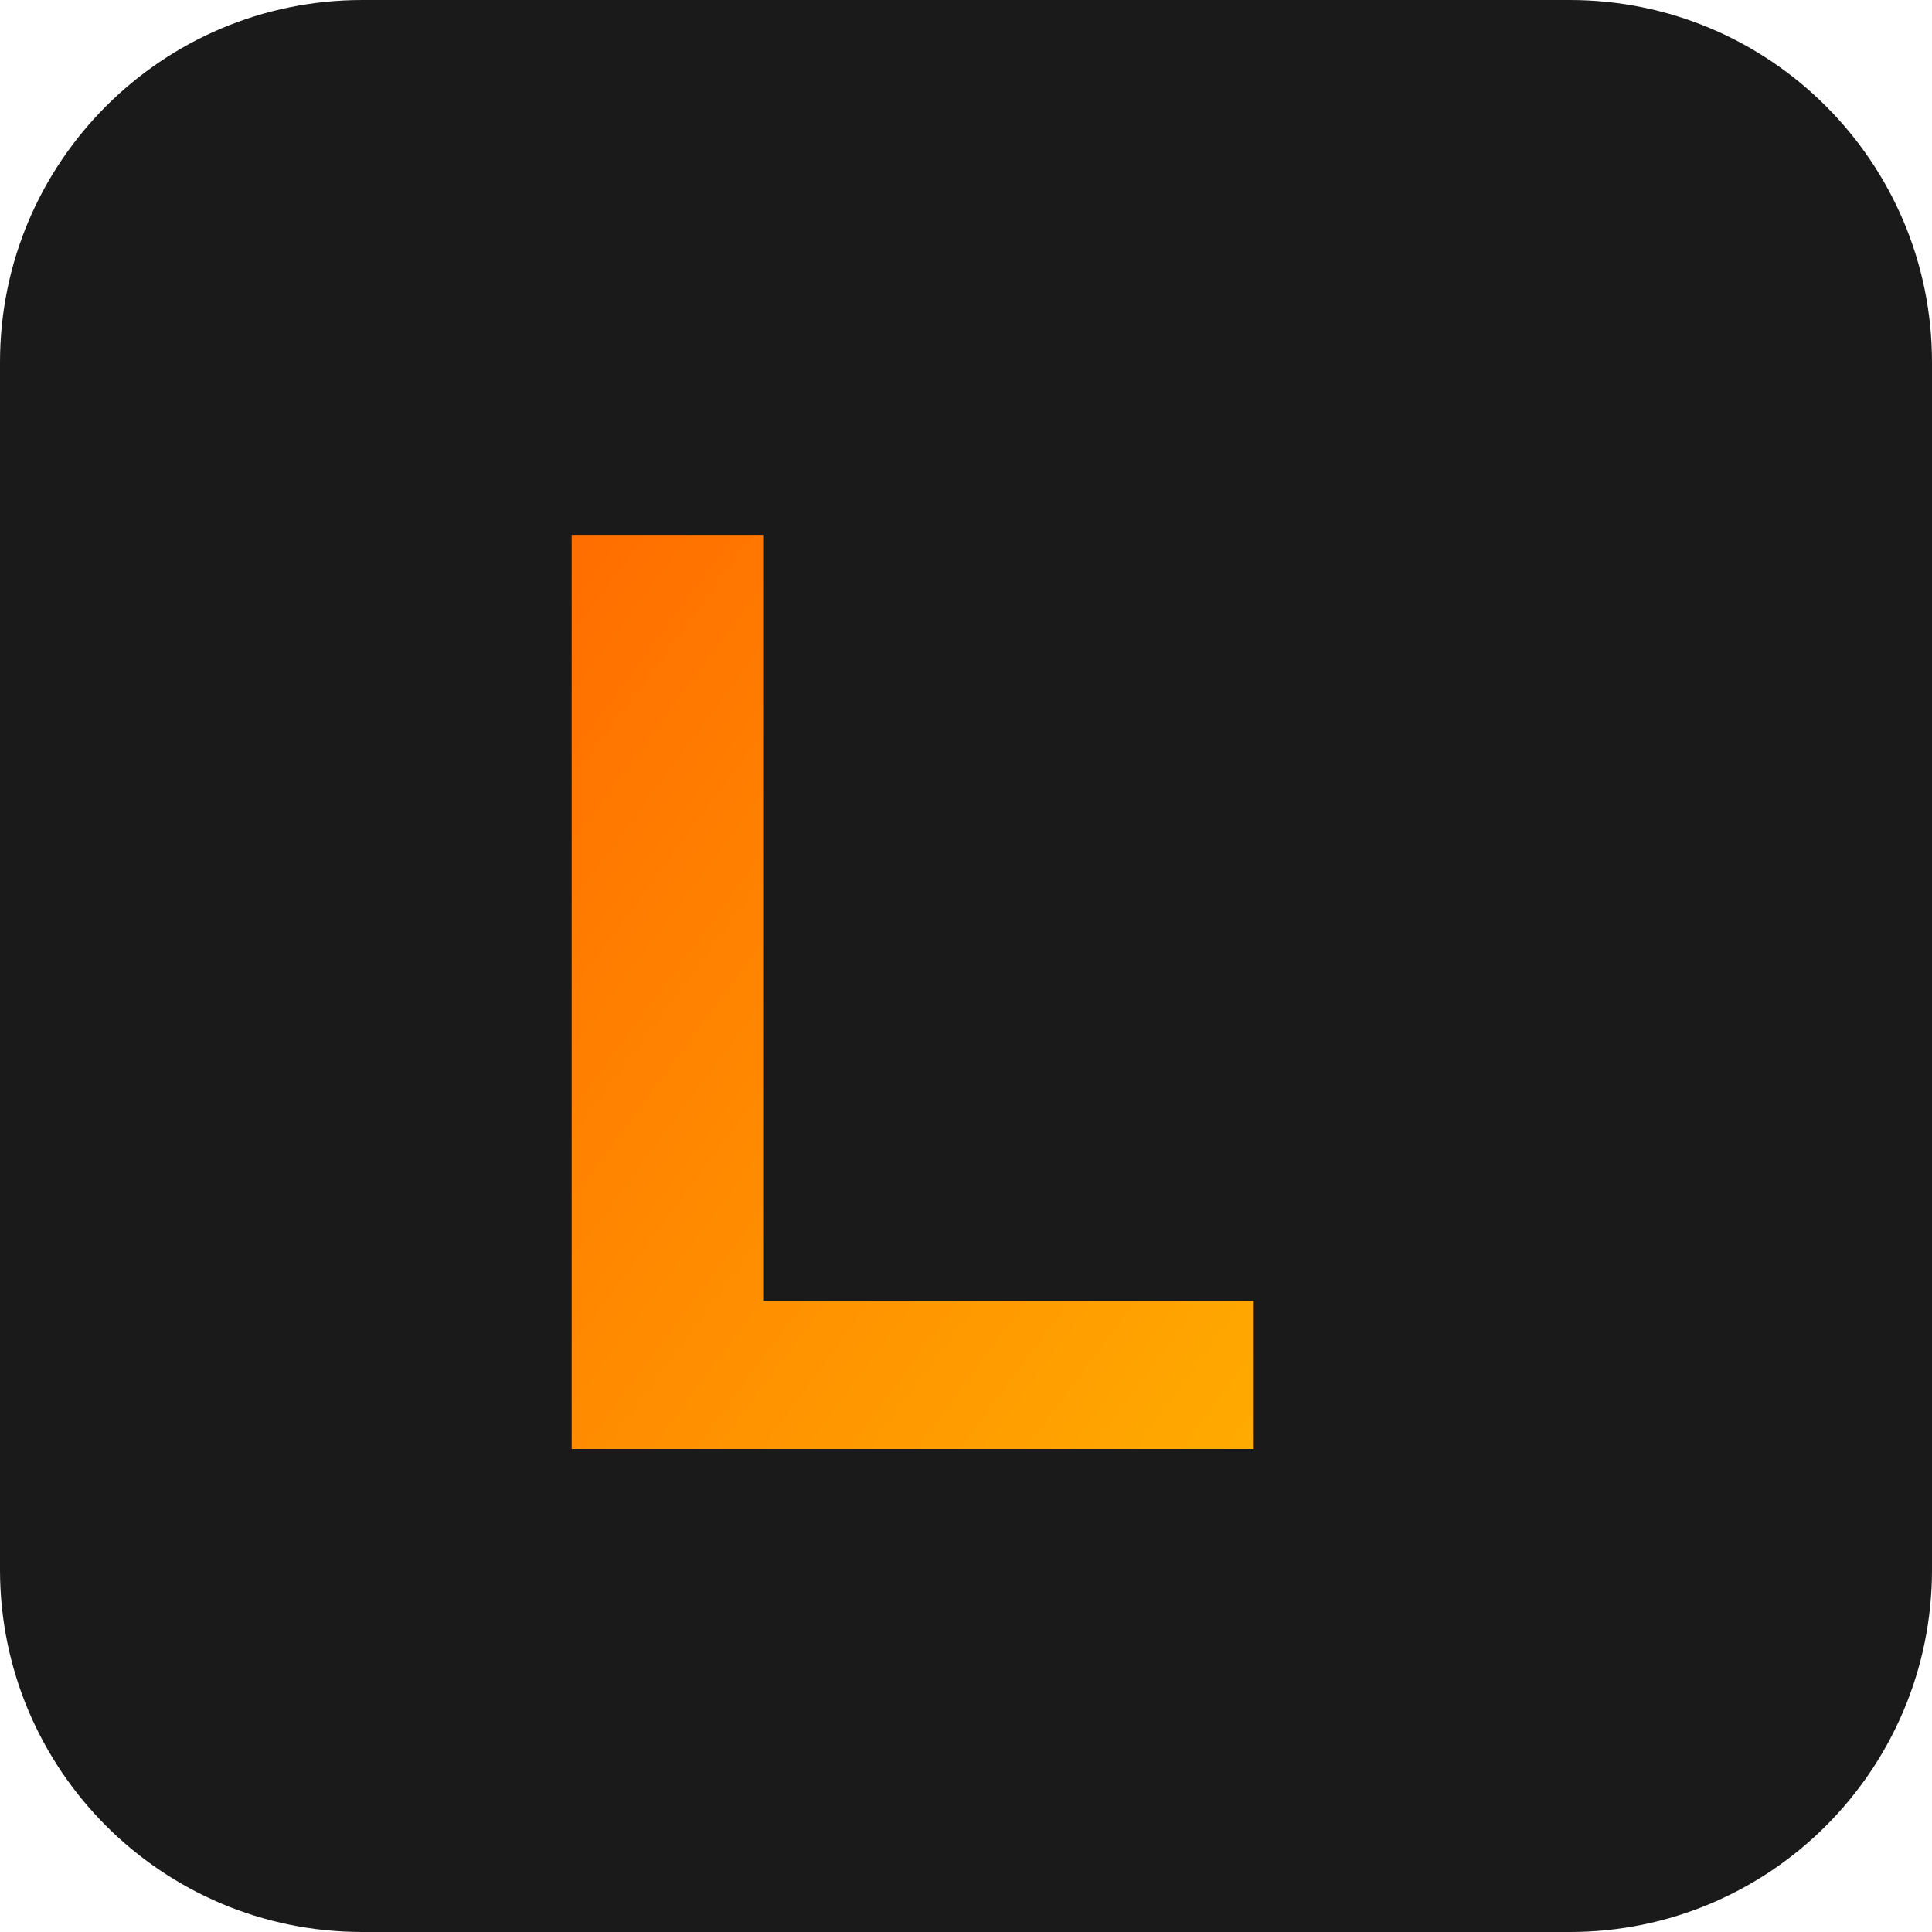
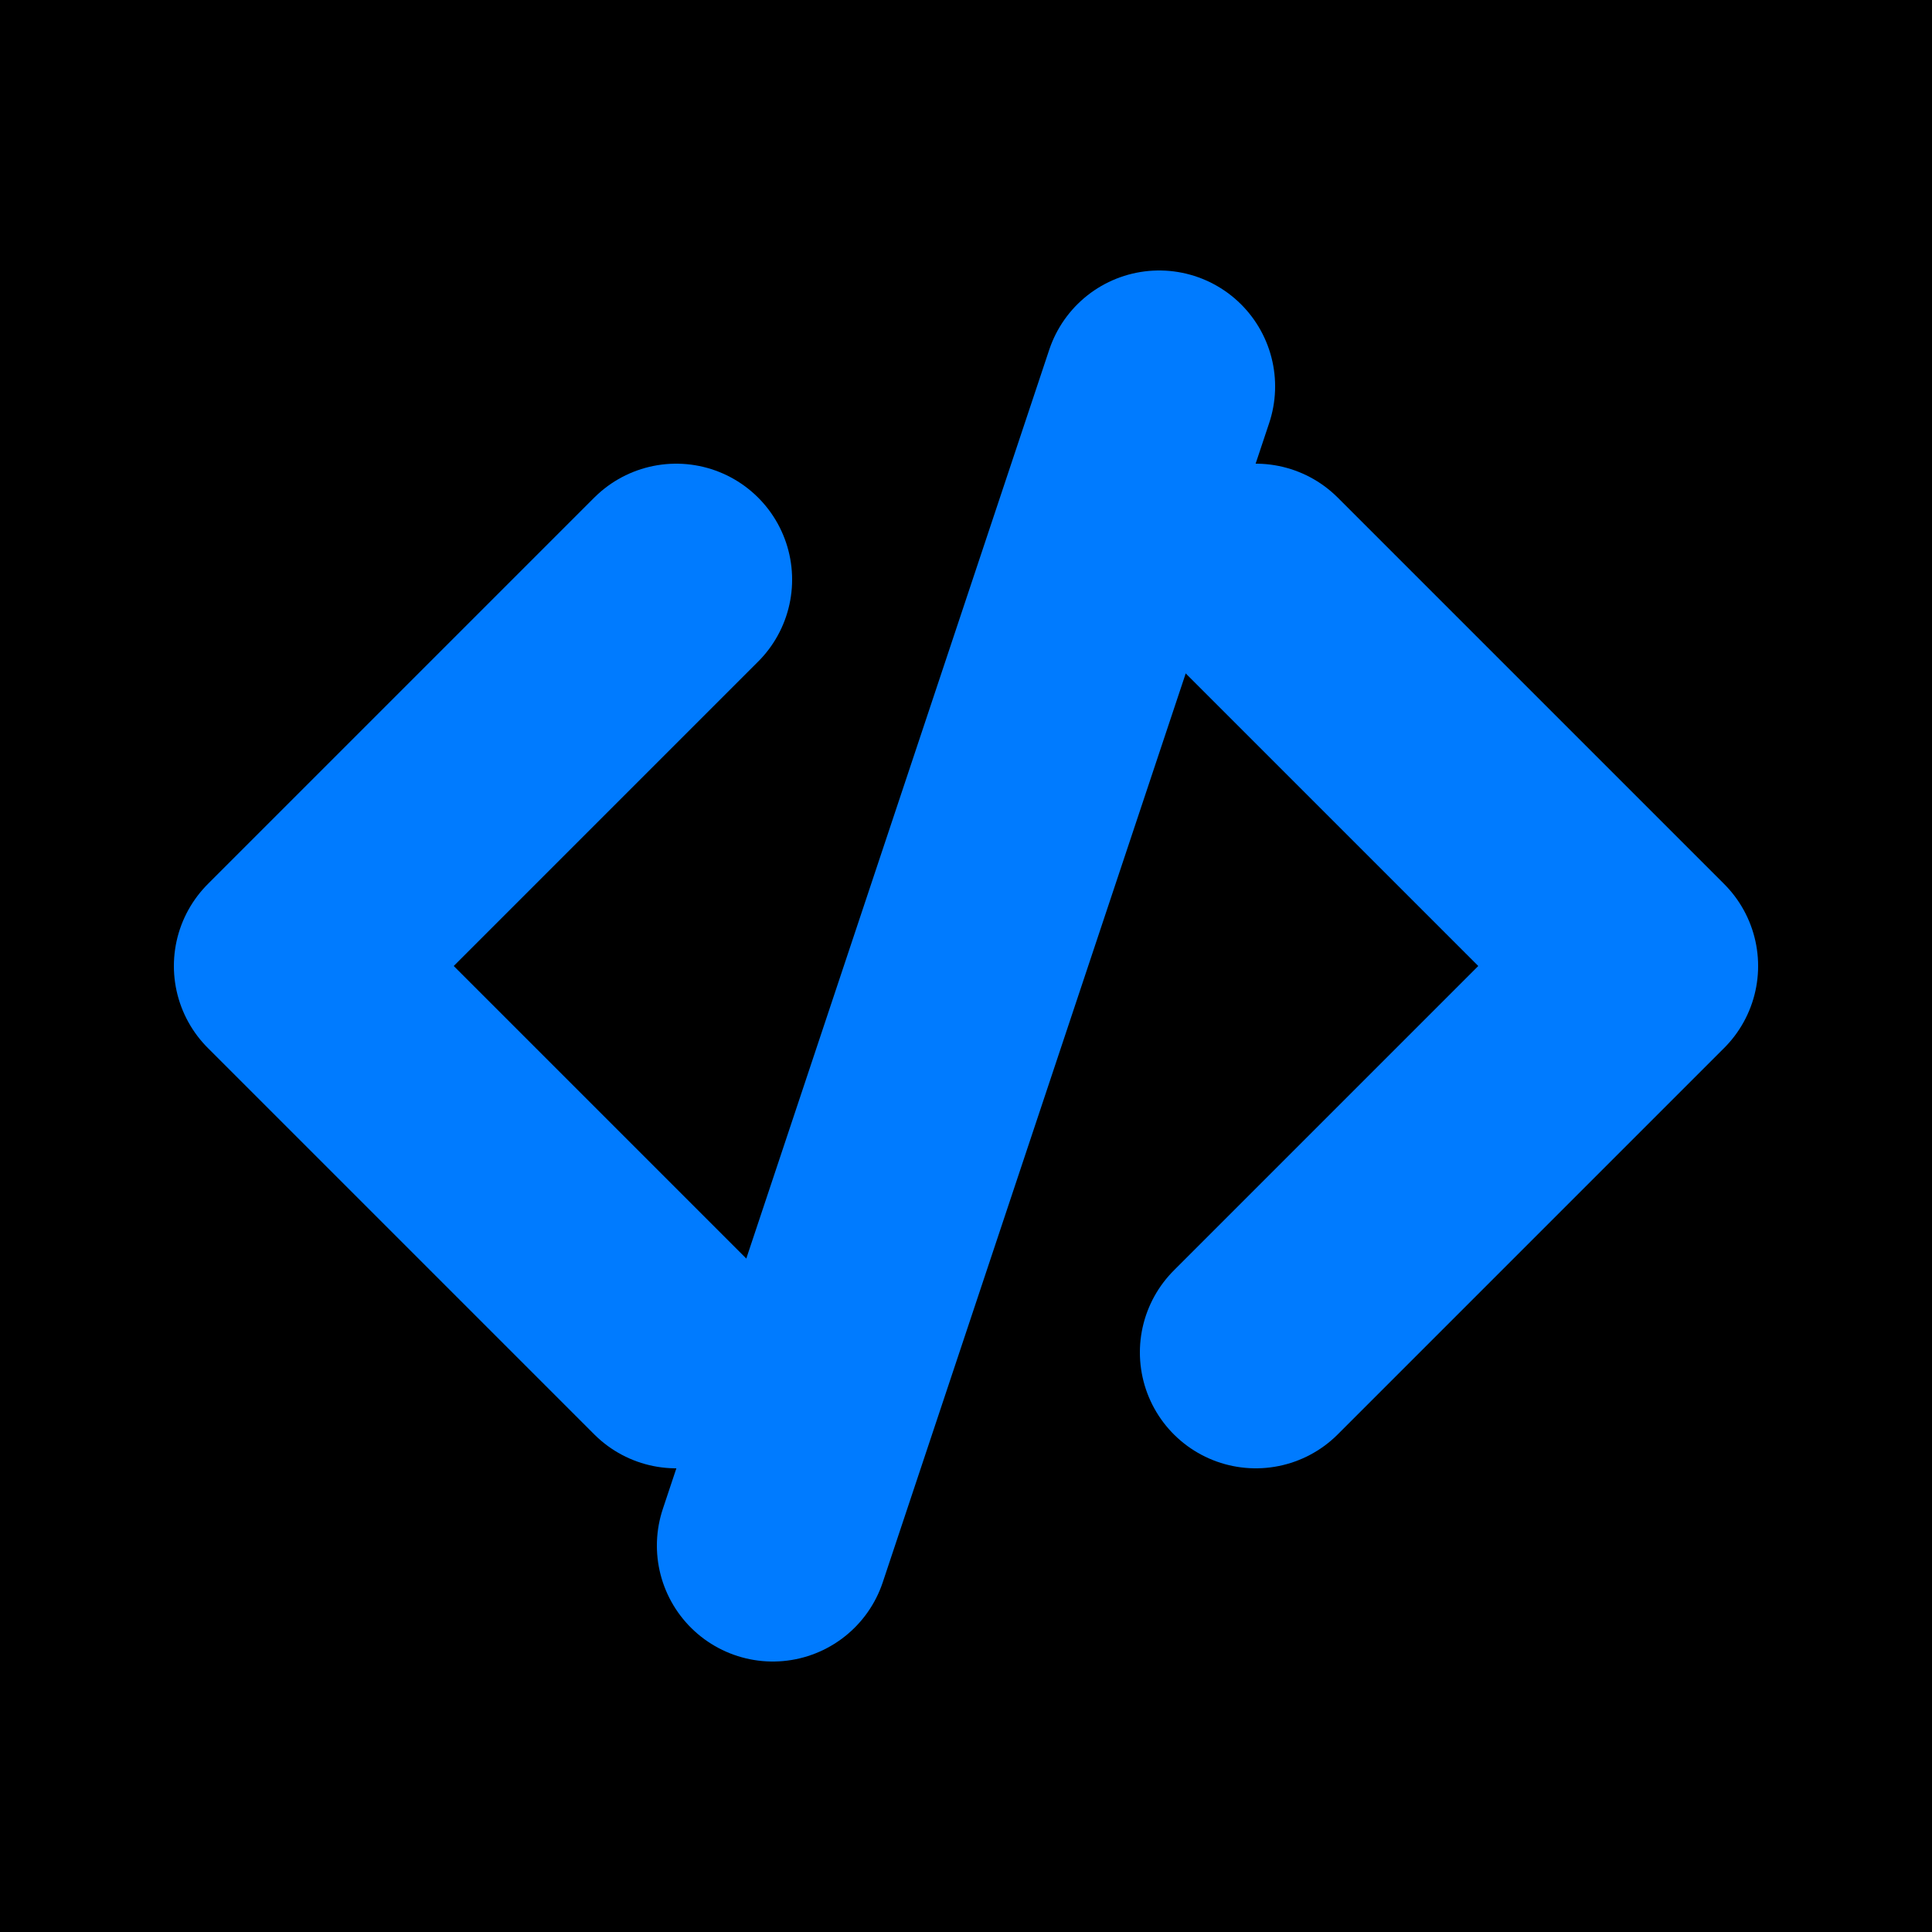
- <svg xmlns="http://www.w3.org/2000/svg" viewBox="0 0 32 32">
-   <defs>
-     <linearGradient id="grad" x1="0%" y1="0%" x2="100%" y2="100%">
-       <stop offset="0%" style="stop-color:#FF6D00;stop-opacity:1" />
-       <stop offset="100%" style="stop-color:#FFAB00;stop-opacity:1" />
-     </linearGradient>
-   </defs>
-   <rect width="32" height="32" rx="6" fill="#1a1a1a" />
-   <text x="8" y="24" font-family="Arial, sans-serif" font-size="22" font-weight="bold" fill="url(#grad)">L</text>
+ <svg xmlns="http://www.w3.org/2000/svg" viewBox="0 0 100 100" width="100" height="100">
+   <rect width="100" height="100" fill="#000000" />
+   <g fill="none" stroke="#007bff" stroke-width="12" stroke-linecap="round" stroke-linejoin="round">
+     <path d="M35 30 L15 50 L35 70" />
+     <line x1="60" y1="20" x2="40" y2="80" />
+     <path d="M65 30 L85 50 L65 70" />
+   </g>
</svg>
